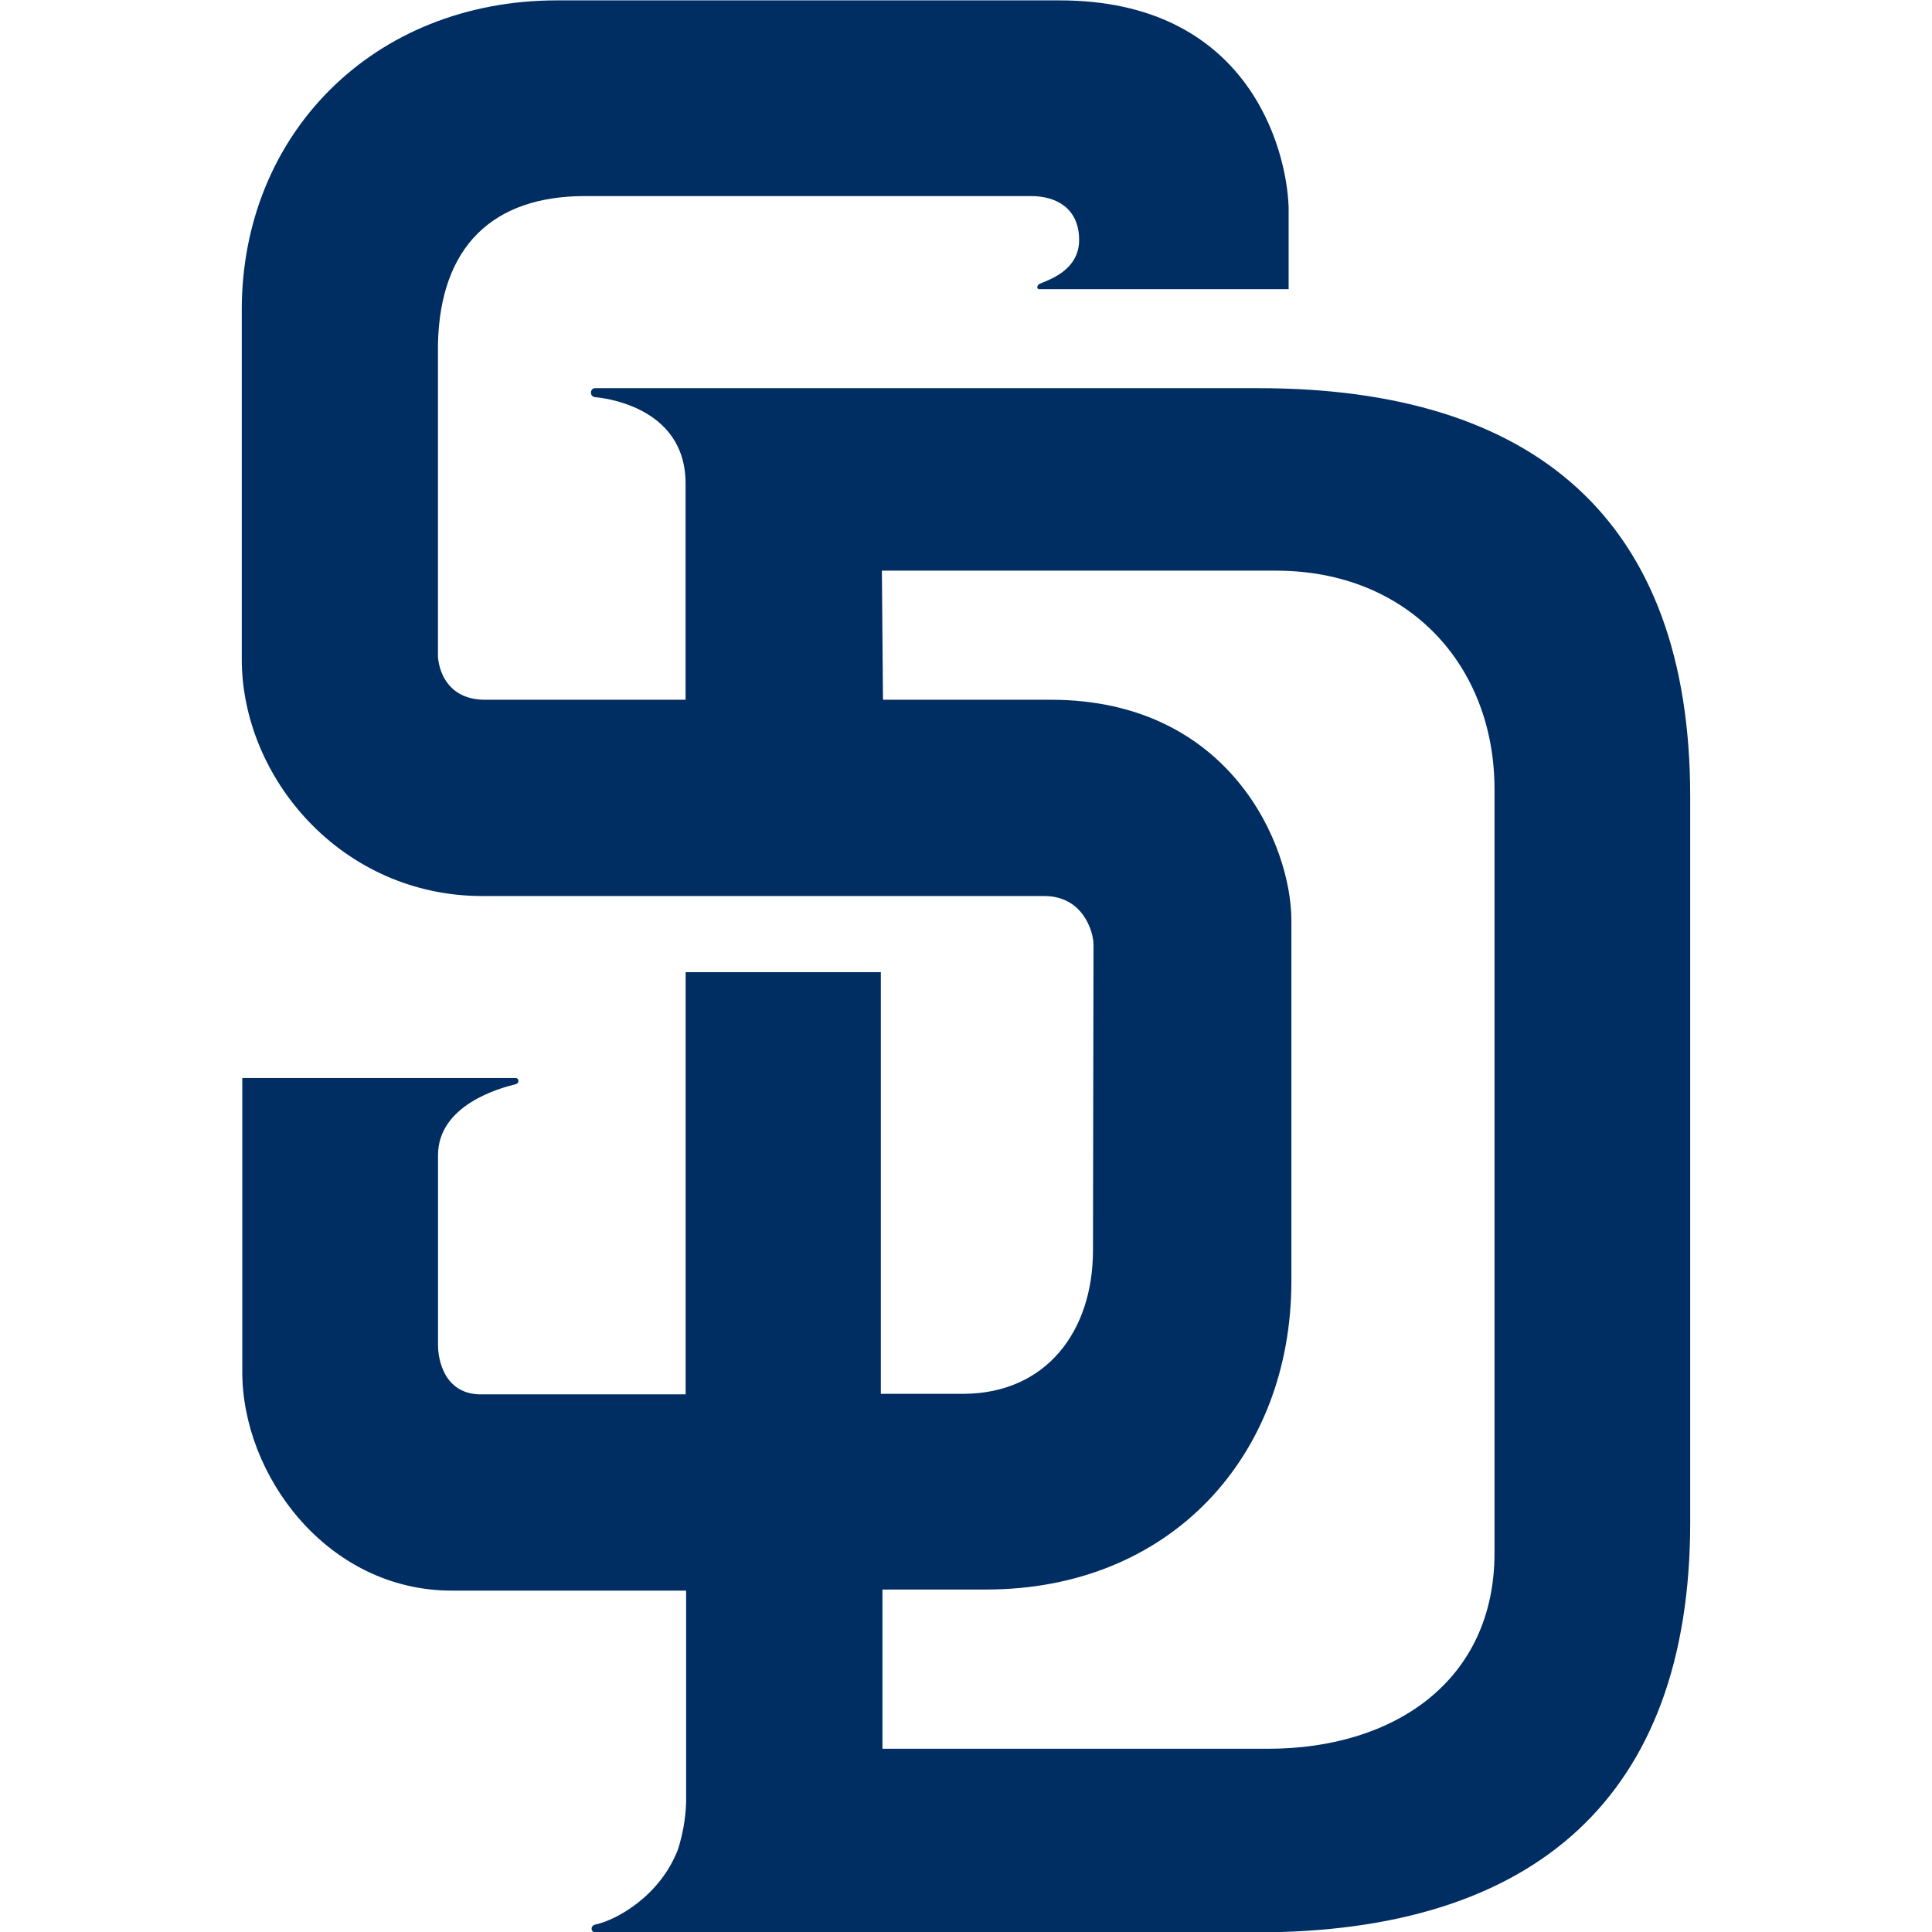
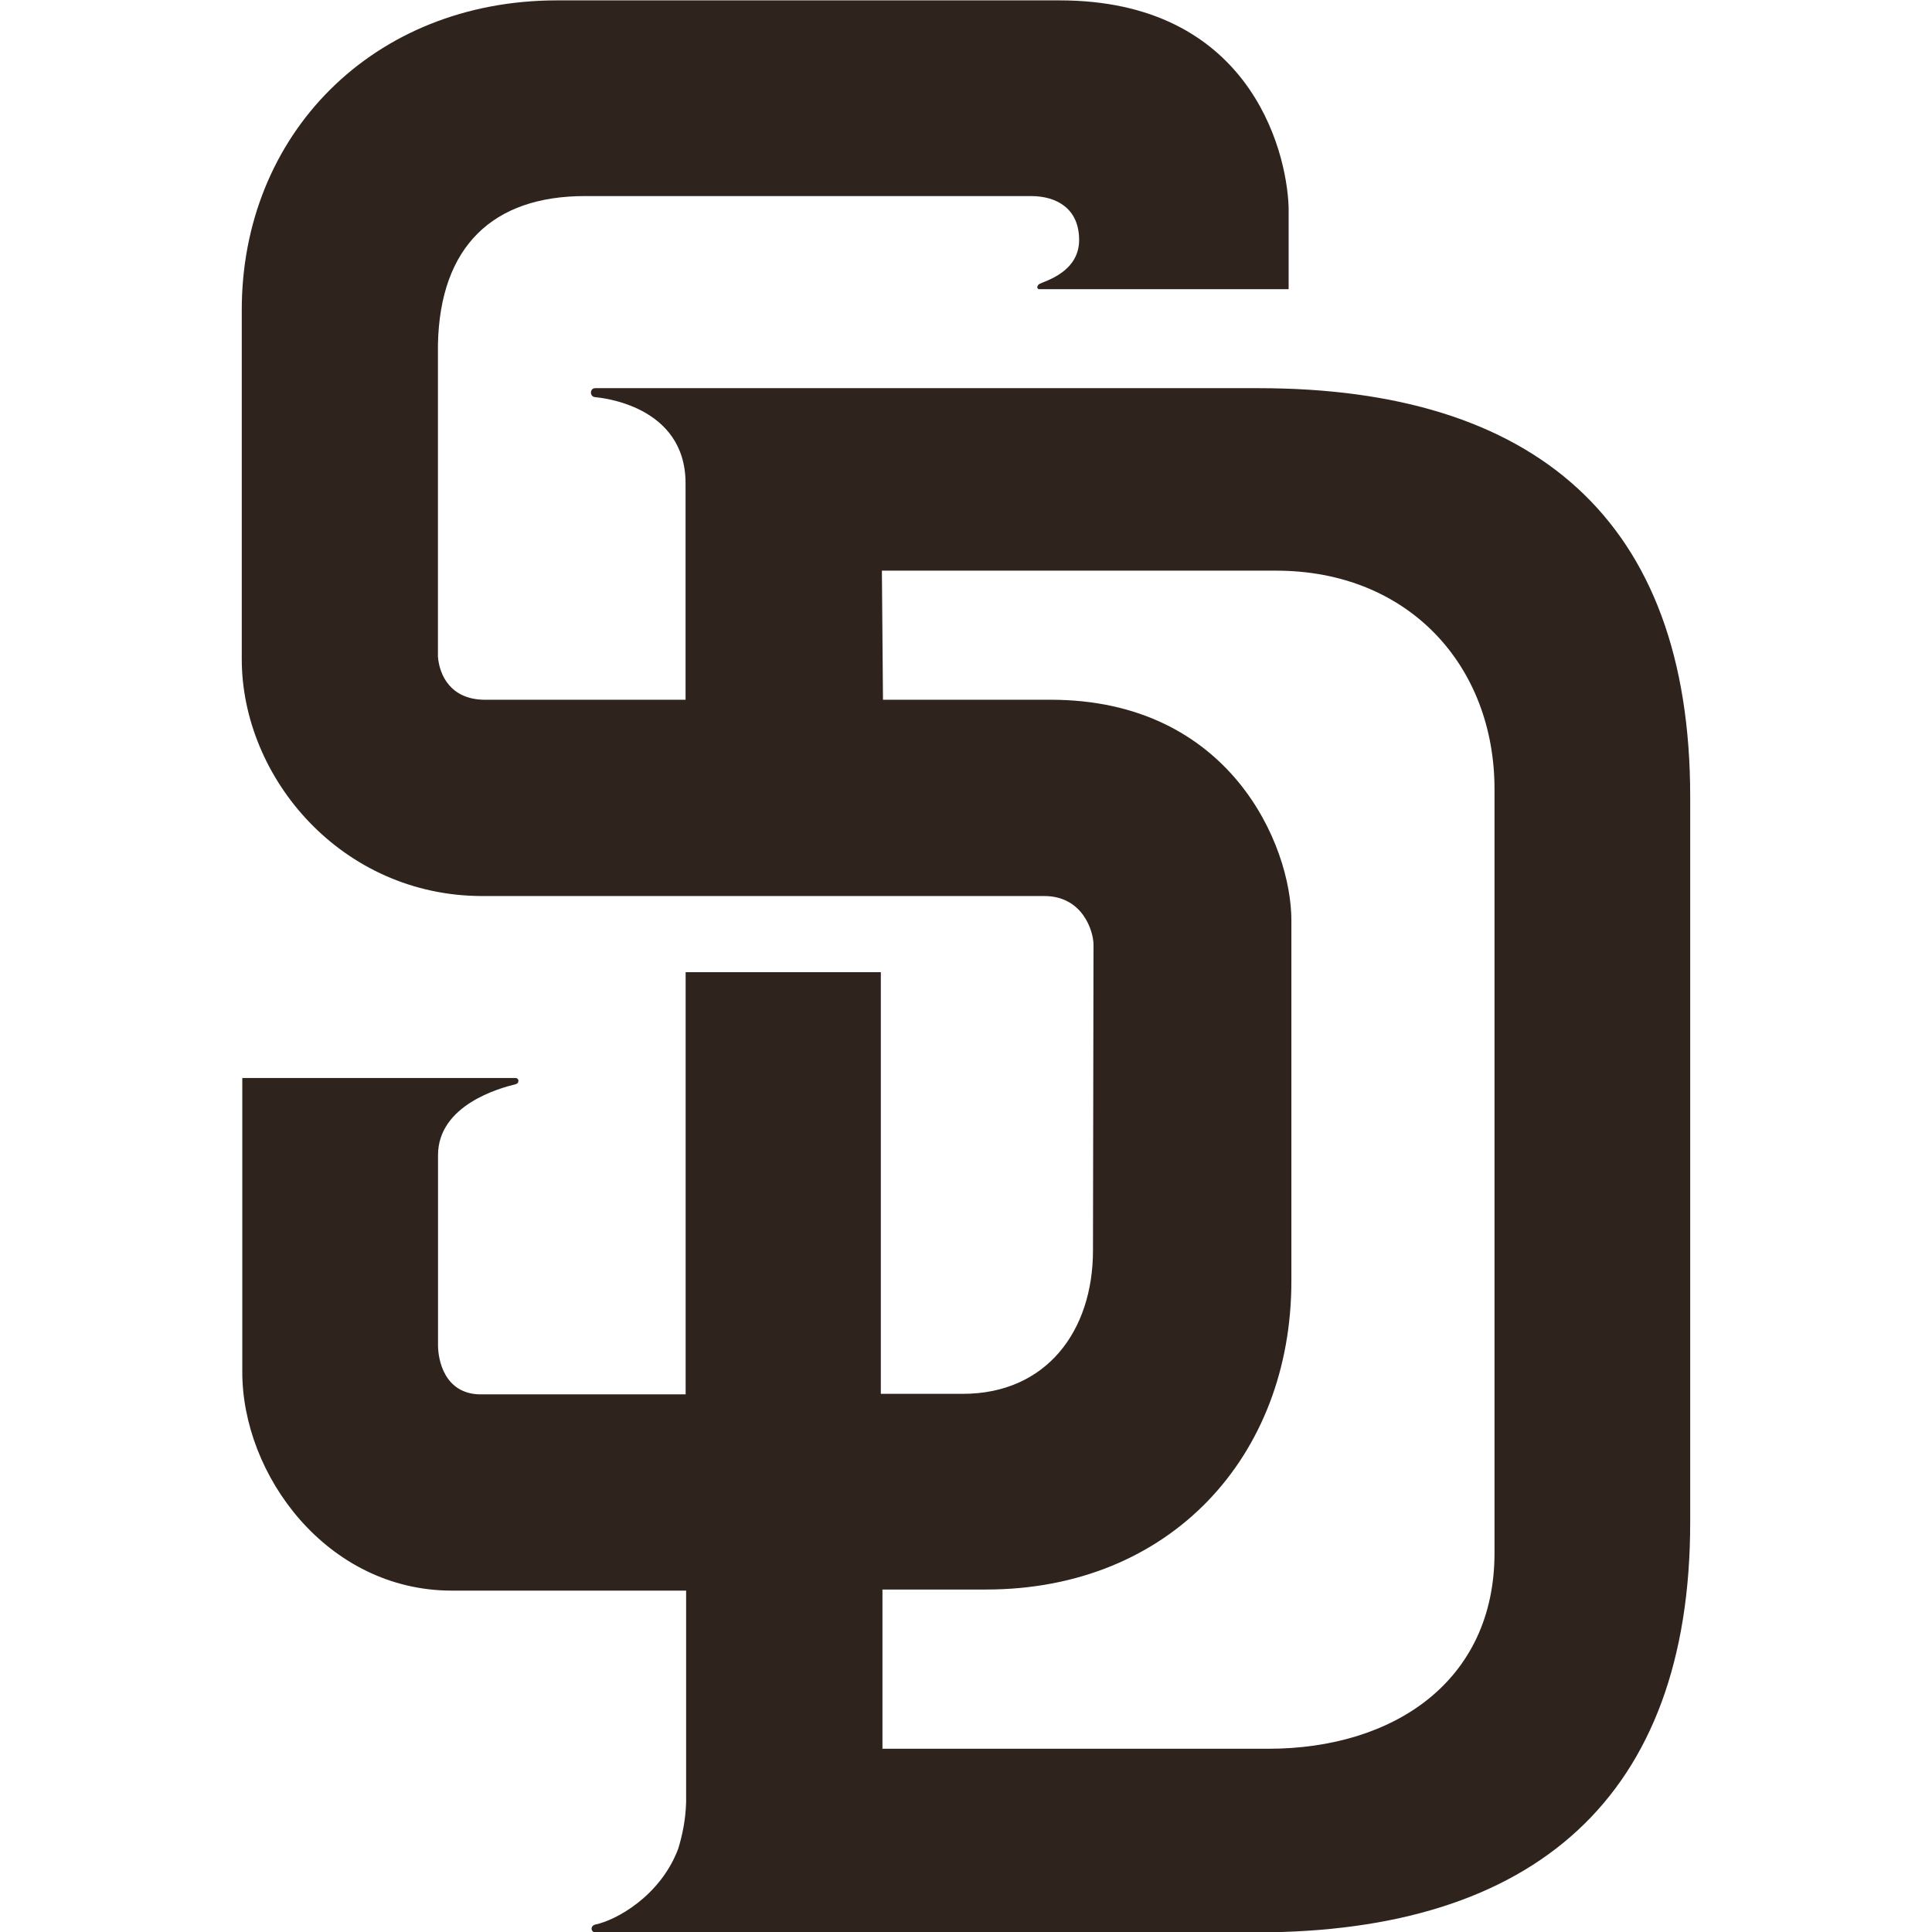
<svg xmlns="http://www.w3.org/2000/svg" version="1.1" id="Layer_1" x="0px" y="0px" viewBox="0 0 512 512" style="enable-background:new 0 0 512 512;" xml:space="preserve">
  <style type="text/css">
- 	.st0{fill:#002D62;}
+ 	.st0{fill:#2F241D;}
</style>
  <g id="XMLID_1_">
    <path id="XMLID_5_" class="st0" d="M147.63,0.1c-48.79,0-83.7,35.61-83.56,82.3v92.25c0,31.54,26.5,62.81,63.79,62.81h148.89   c10.23,0,13.04,9.39,13.04,12.9c0,1.26-0.14,81.03-0.14,81.03c0,21.31-12.34,37.99-34.49,37.99h-21.73V257.64H181.7v0.14l0,0   v111.74h-54.68c-9.25-0.28-10.94-9.11-10.94-13.04c0-2.8,0-37.71,0-50.33c0-13.32,16.4-17.81,20.47-18.79   c0.56-0.14,0.84-0.42,0.84-0.98c0-0.42-0.42-0.7-0.7-0.7H64.21c0,26.36,0,77.53,0,77.67c-0.14,27.48,22.43,58.18,55.52,58.18h58.6   h3.5c0,1.68,0,54.68,0,56.08c-0.14,4.63-0.98,8.69-2.1,12.34c-4.77,12.62-16.54,18.93-21.87,20.05c-1.4,0.28-1.4,1.82-0.28,2.1   h0.14h173.7h1.54c73.74,0,114.96-35.89,114.96-108.65V211.1c0-73.46-41.36-108.23-114.4-108.23c0,0-174.27,0-175.81,0   c-1.4,0-1.54,2.24,0,2.38c1.4,0.14,23.97,2.1,23.97,22.85v57.34c-16.26,0-51.87,0-53.42,0c-8.83-0.14-11.78-6.45-12.2-11.36   c0-13.46,0-81.88,0-82.86c0.56-25.94,14.58-39.26,38.97-39.26h118.19c6.87,0,12.76,3.36,12.76,11.64c0,8.41-8.83,10.8-10.51,11.64   c-0.7,0.42-0.84,1.4,0,1.4h66.03V54.92C340.96,38.93,330.44,0.1,280.82,0.1L147.63,0.1L147.63,0.1z M233.71,151.23h104.45   c35.19,0,57.9,25.24,57.9,57.9v202.44c0,33.79-26.5,51.87-60,51.87c-30.7,0-84.12,0-102.2,0v-42.2h27.48   c48.79,0,80.89-35.33,80.89-81.73c0,0,0-90.15,0-95.61c0-19.91-16.26-58.46-63.79-58.46h-44.44L233.71,151.23L233.71,151.23z" />
  </g>
</svg>
